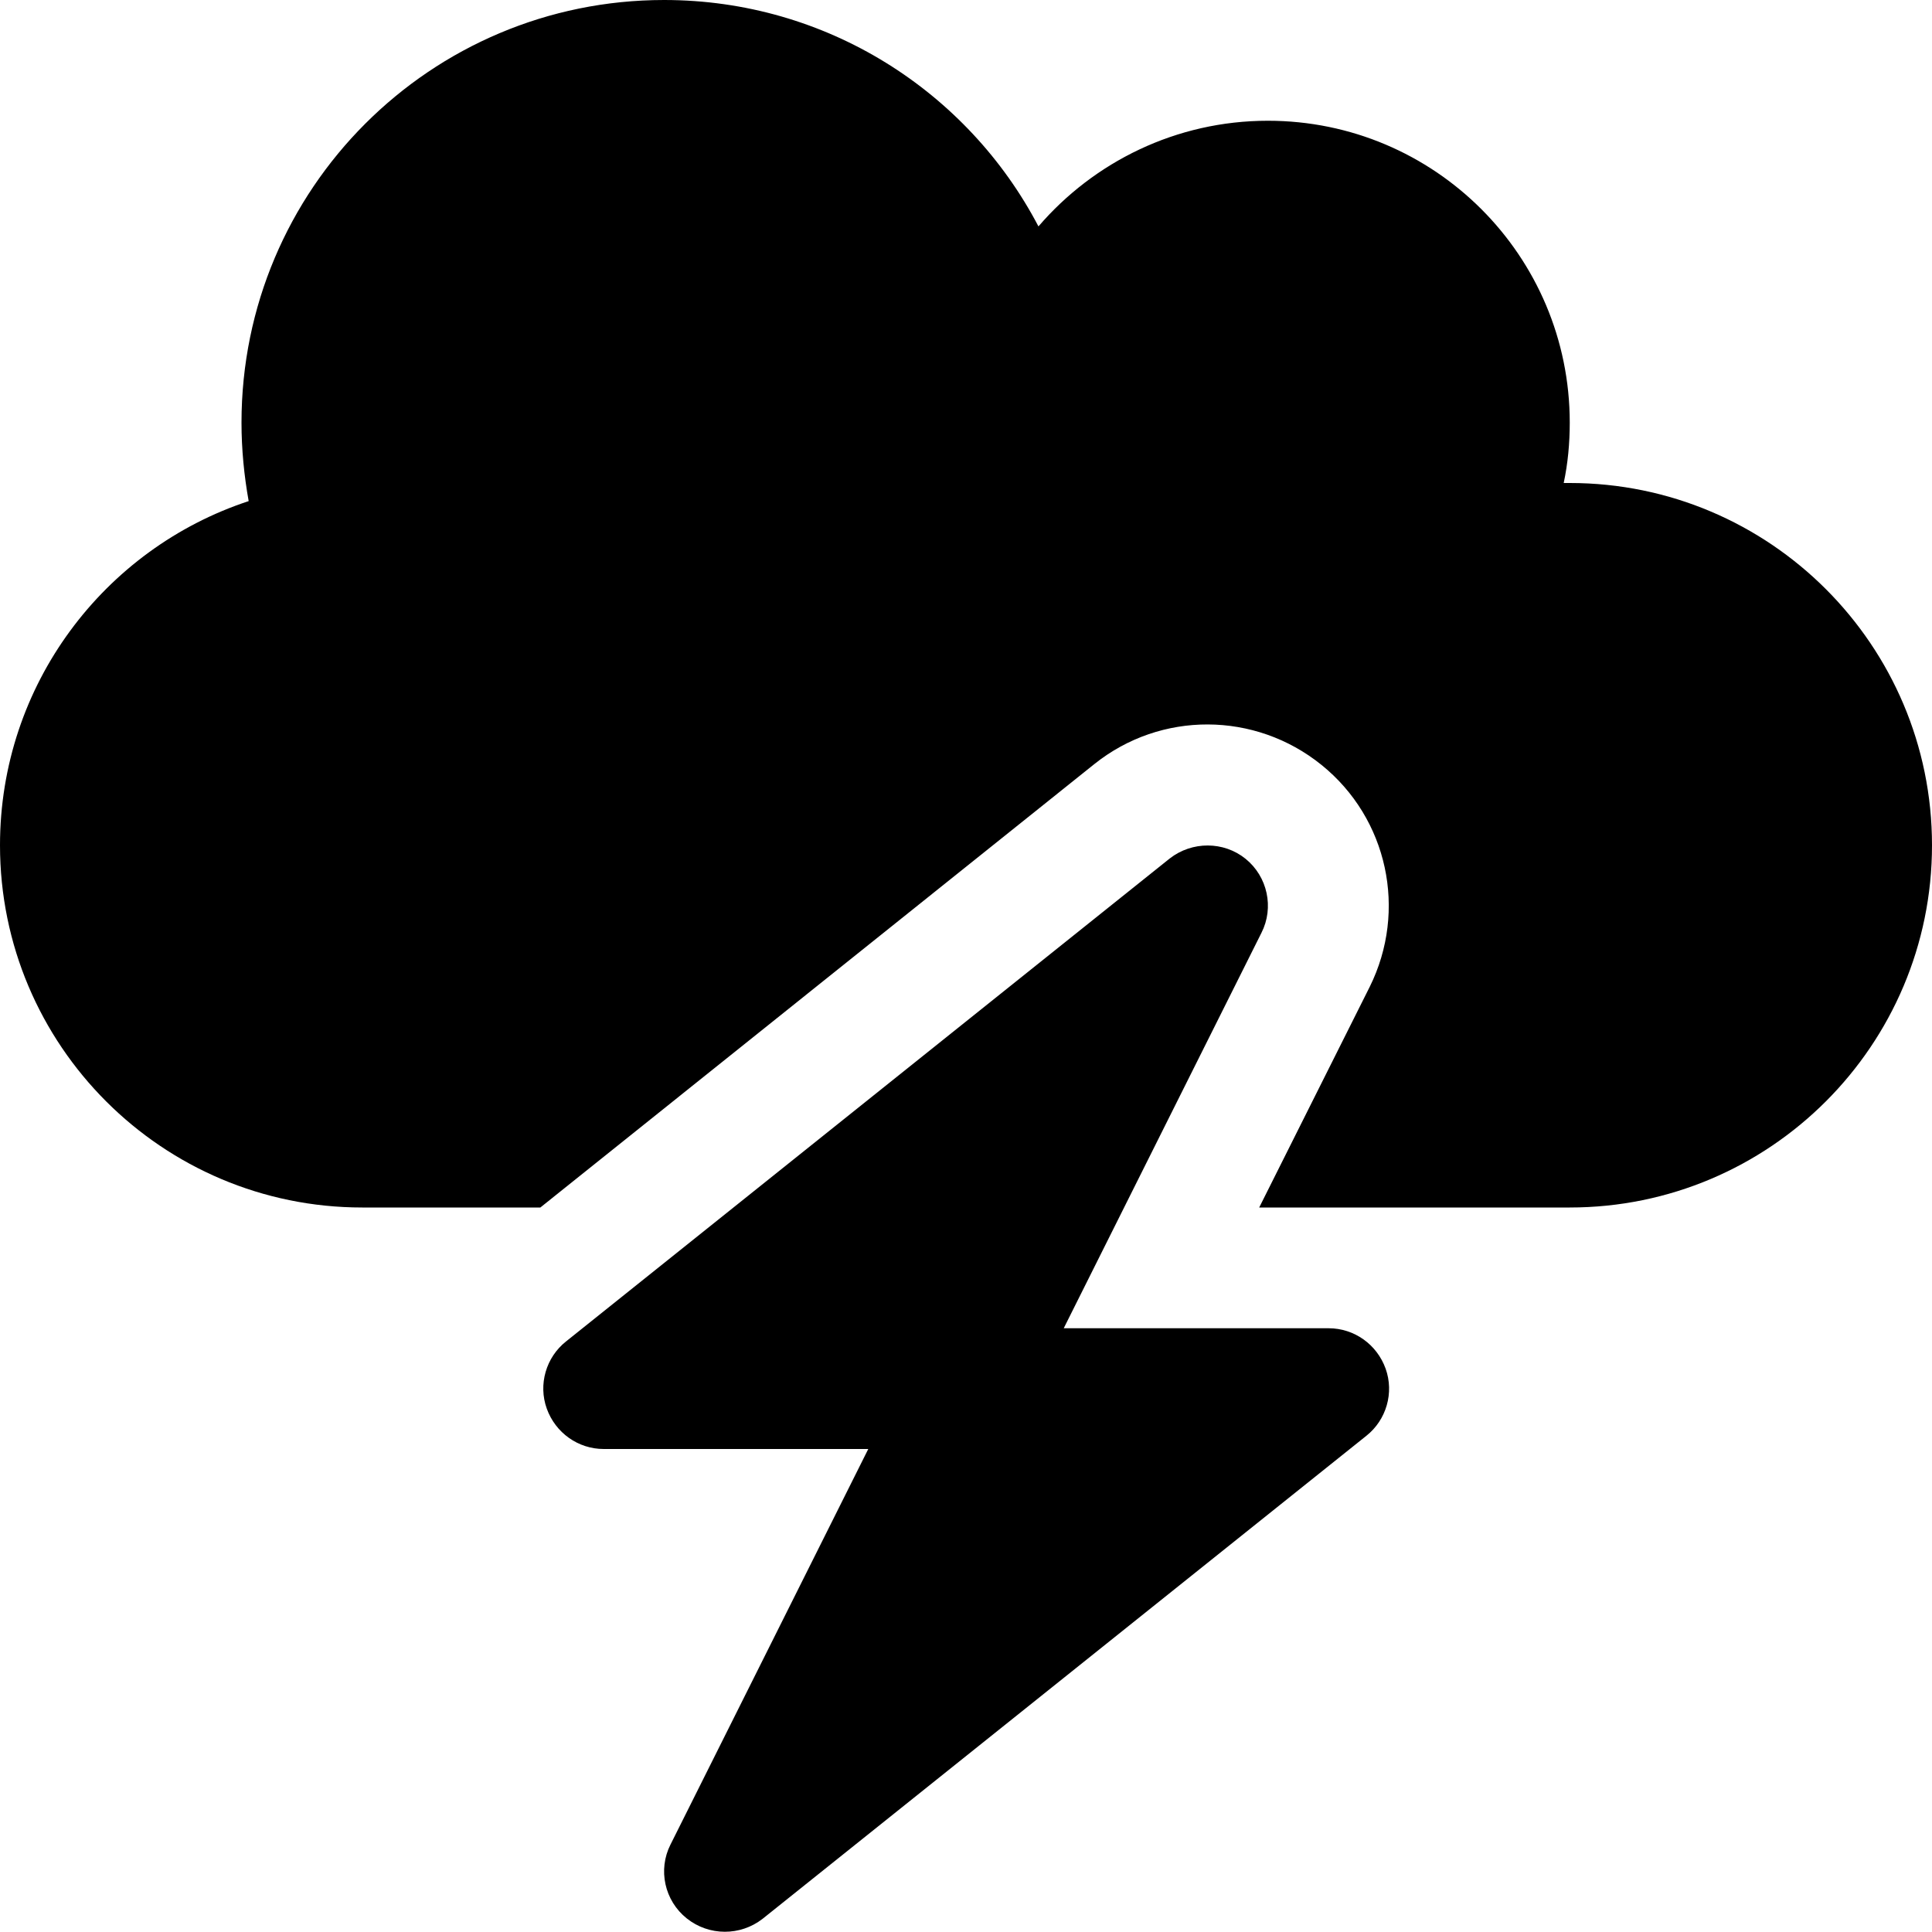
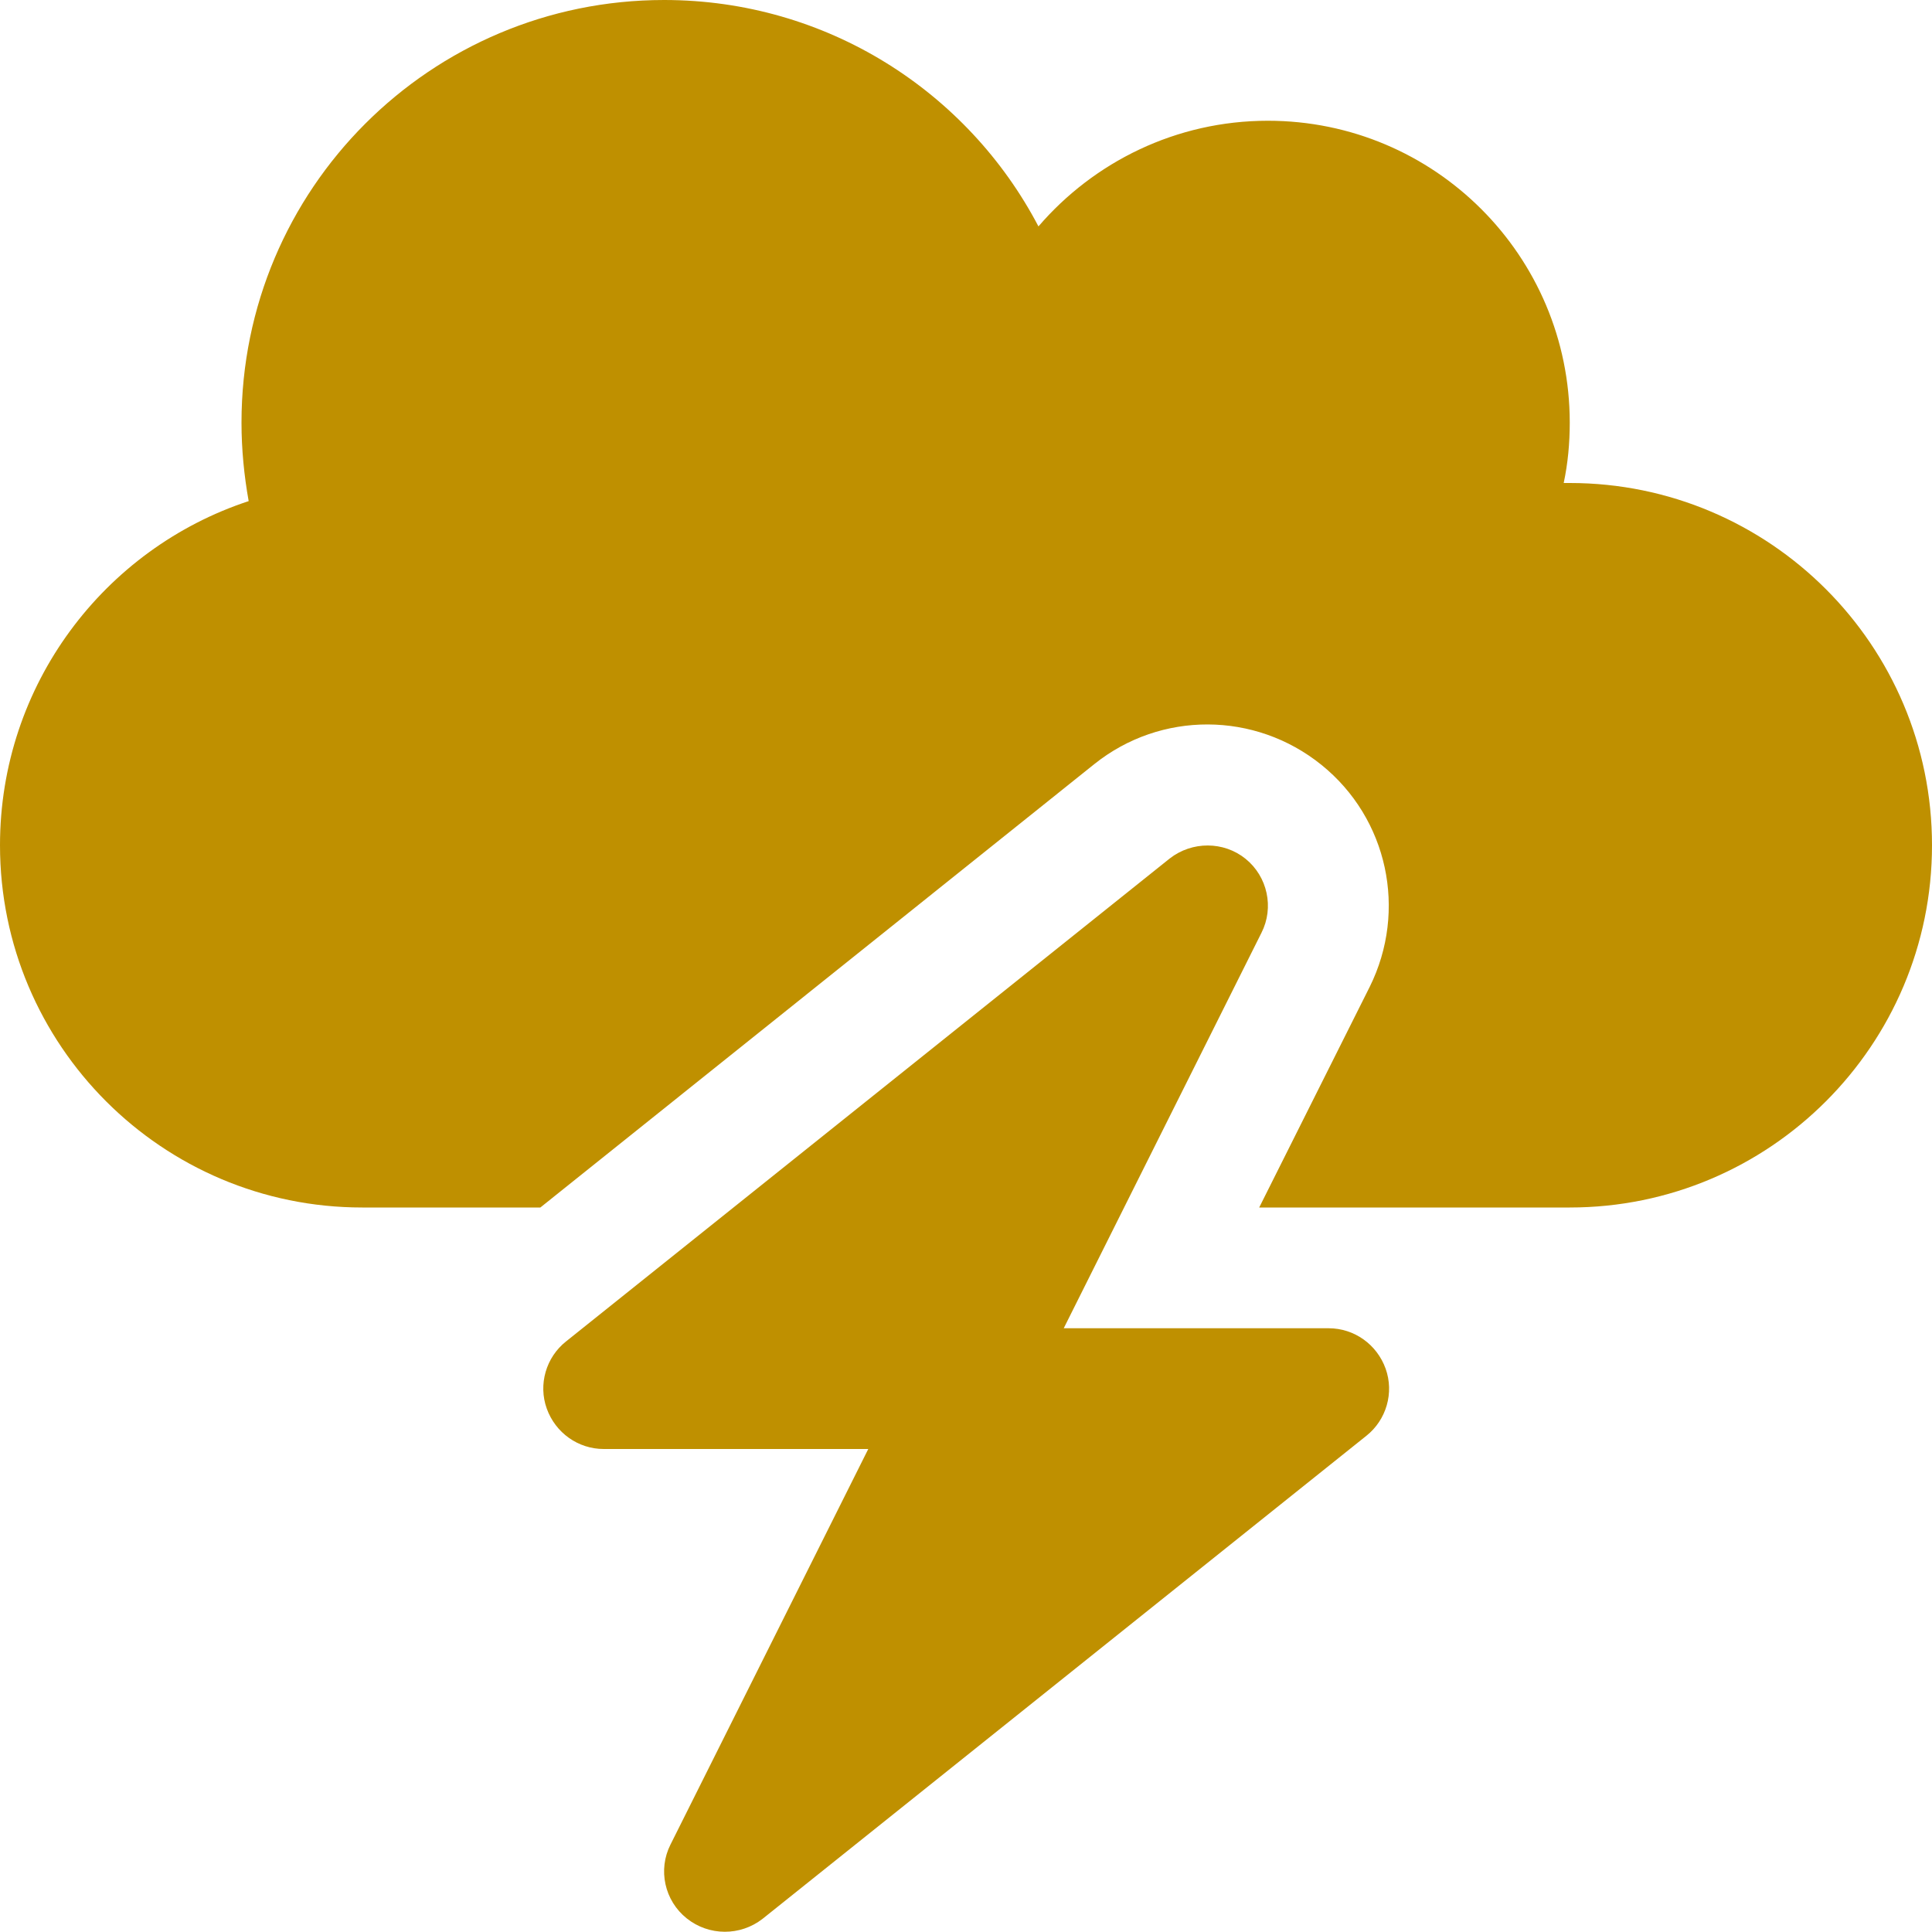
- <svg xmlns="http://www.w3.org/2000/svg" viewBox="0 0 512 512">
-   <path d="M0 224c0 53 43 96 96 96h47.2L290 202.5c17.6-14.1 42.6-14 60.2 .2s22.8 38.6 12.8 58.8L333.7 320H352h64c53 0 96-43 96-96s-43-96-96-96c-.5 0-1.1 0-1.6 0c1.1-5.2 1.6-10.5 1.6-16c0-44.2-35.8-80-80-80c-24.3 0-46.1 10.9-60.8 28C256.5 24.3 219.1 0 176 0C114.1 0 64 50.1 64 112c0 7.1 .7 14.1 1.9 20.8C27.6 145.4 0 181.5 0 224zm330.1 3.6c-5.8-4.7-14.2-4.7-20.1-.1l-160 128c-5.3 4.2-7.4 11.4-5.1 17.8s8.3 10.7 15.1 10.7h70.1L177.7 488.8c-3.4 6.7-1.6 14.9 4.3 19.6s14.2 4.7 20.1 .1l160-128c5.3-4.2 7.4-11.4 5.1-17.8s-8.3-10.7-15.1-10.7H281.9l52.4-104.8c3.4-6.7 1.6-14.9-4.2-19.6z" />
+ <svg xmlns="http://www.w3.org/2000/svg" width="512" height="512" xml:space="preserve" overflow="hidden">
+   <g transform="translate(-751 -92)">
+     <path d="M751 316C751 369 794 412 847 412L894.2 412 1041 294.5C1058.6 280.4 1083.6 280.5 1101.2 294.7 1118.8 308.9 1124 333.3 1114 353.5L1084.7 412 1103 412 1167 412C1220 412 1263 369 1263 316 1263 263 1220 220 1167 220 1166.5 220 1165.9 220 1165.4 220 1166.5 214.8 1167 209.5 1167 204 1167 159.8 1131.2 124 1087 124 1062.7 124 1040.9 134.9 1026.2 152 1007.5 116.3 970.1 92 927 92 865.1 92 815 142.1 815 204 815 211.1 815.7 218.1 816.9 224.8 778.6 237.4 751 273.5 751 316ZM1081.1 319.6C1075.3 314.9 1066.9 314.9 1061 319.5L901 447.5C895.7 451.7 893.6 458.9 895.9 465.3 898.2 471.7 904.2 476 911 476L981.1 476 928.7 580.8C925.3 587.5 927.1 595.7 933 600.4 938.9 605.1 947.2 605.1 953.1 600.5L1113.1 472.5C1118.4 468.3 1120.5 461.1 1118.2 454.7 1115.9 448.3 1109.9 444 1103.1 444L1032.9 444 1085.3 339.2C1088.7 332.5 1086.9 324.3 1081.1 319.6Z" fill="#BF9000" />
+   </g>
</svg>
